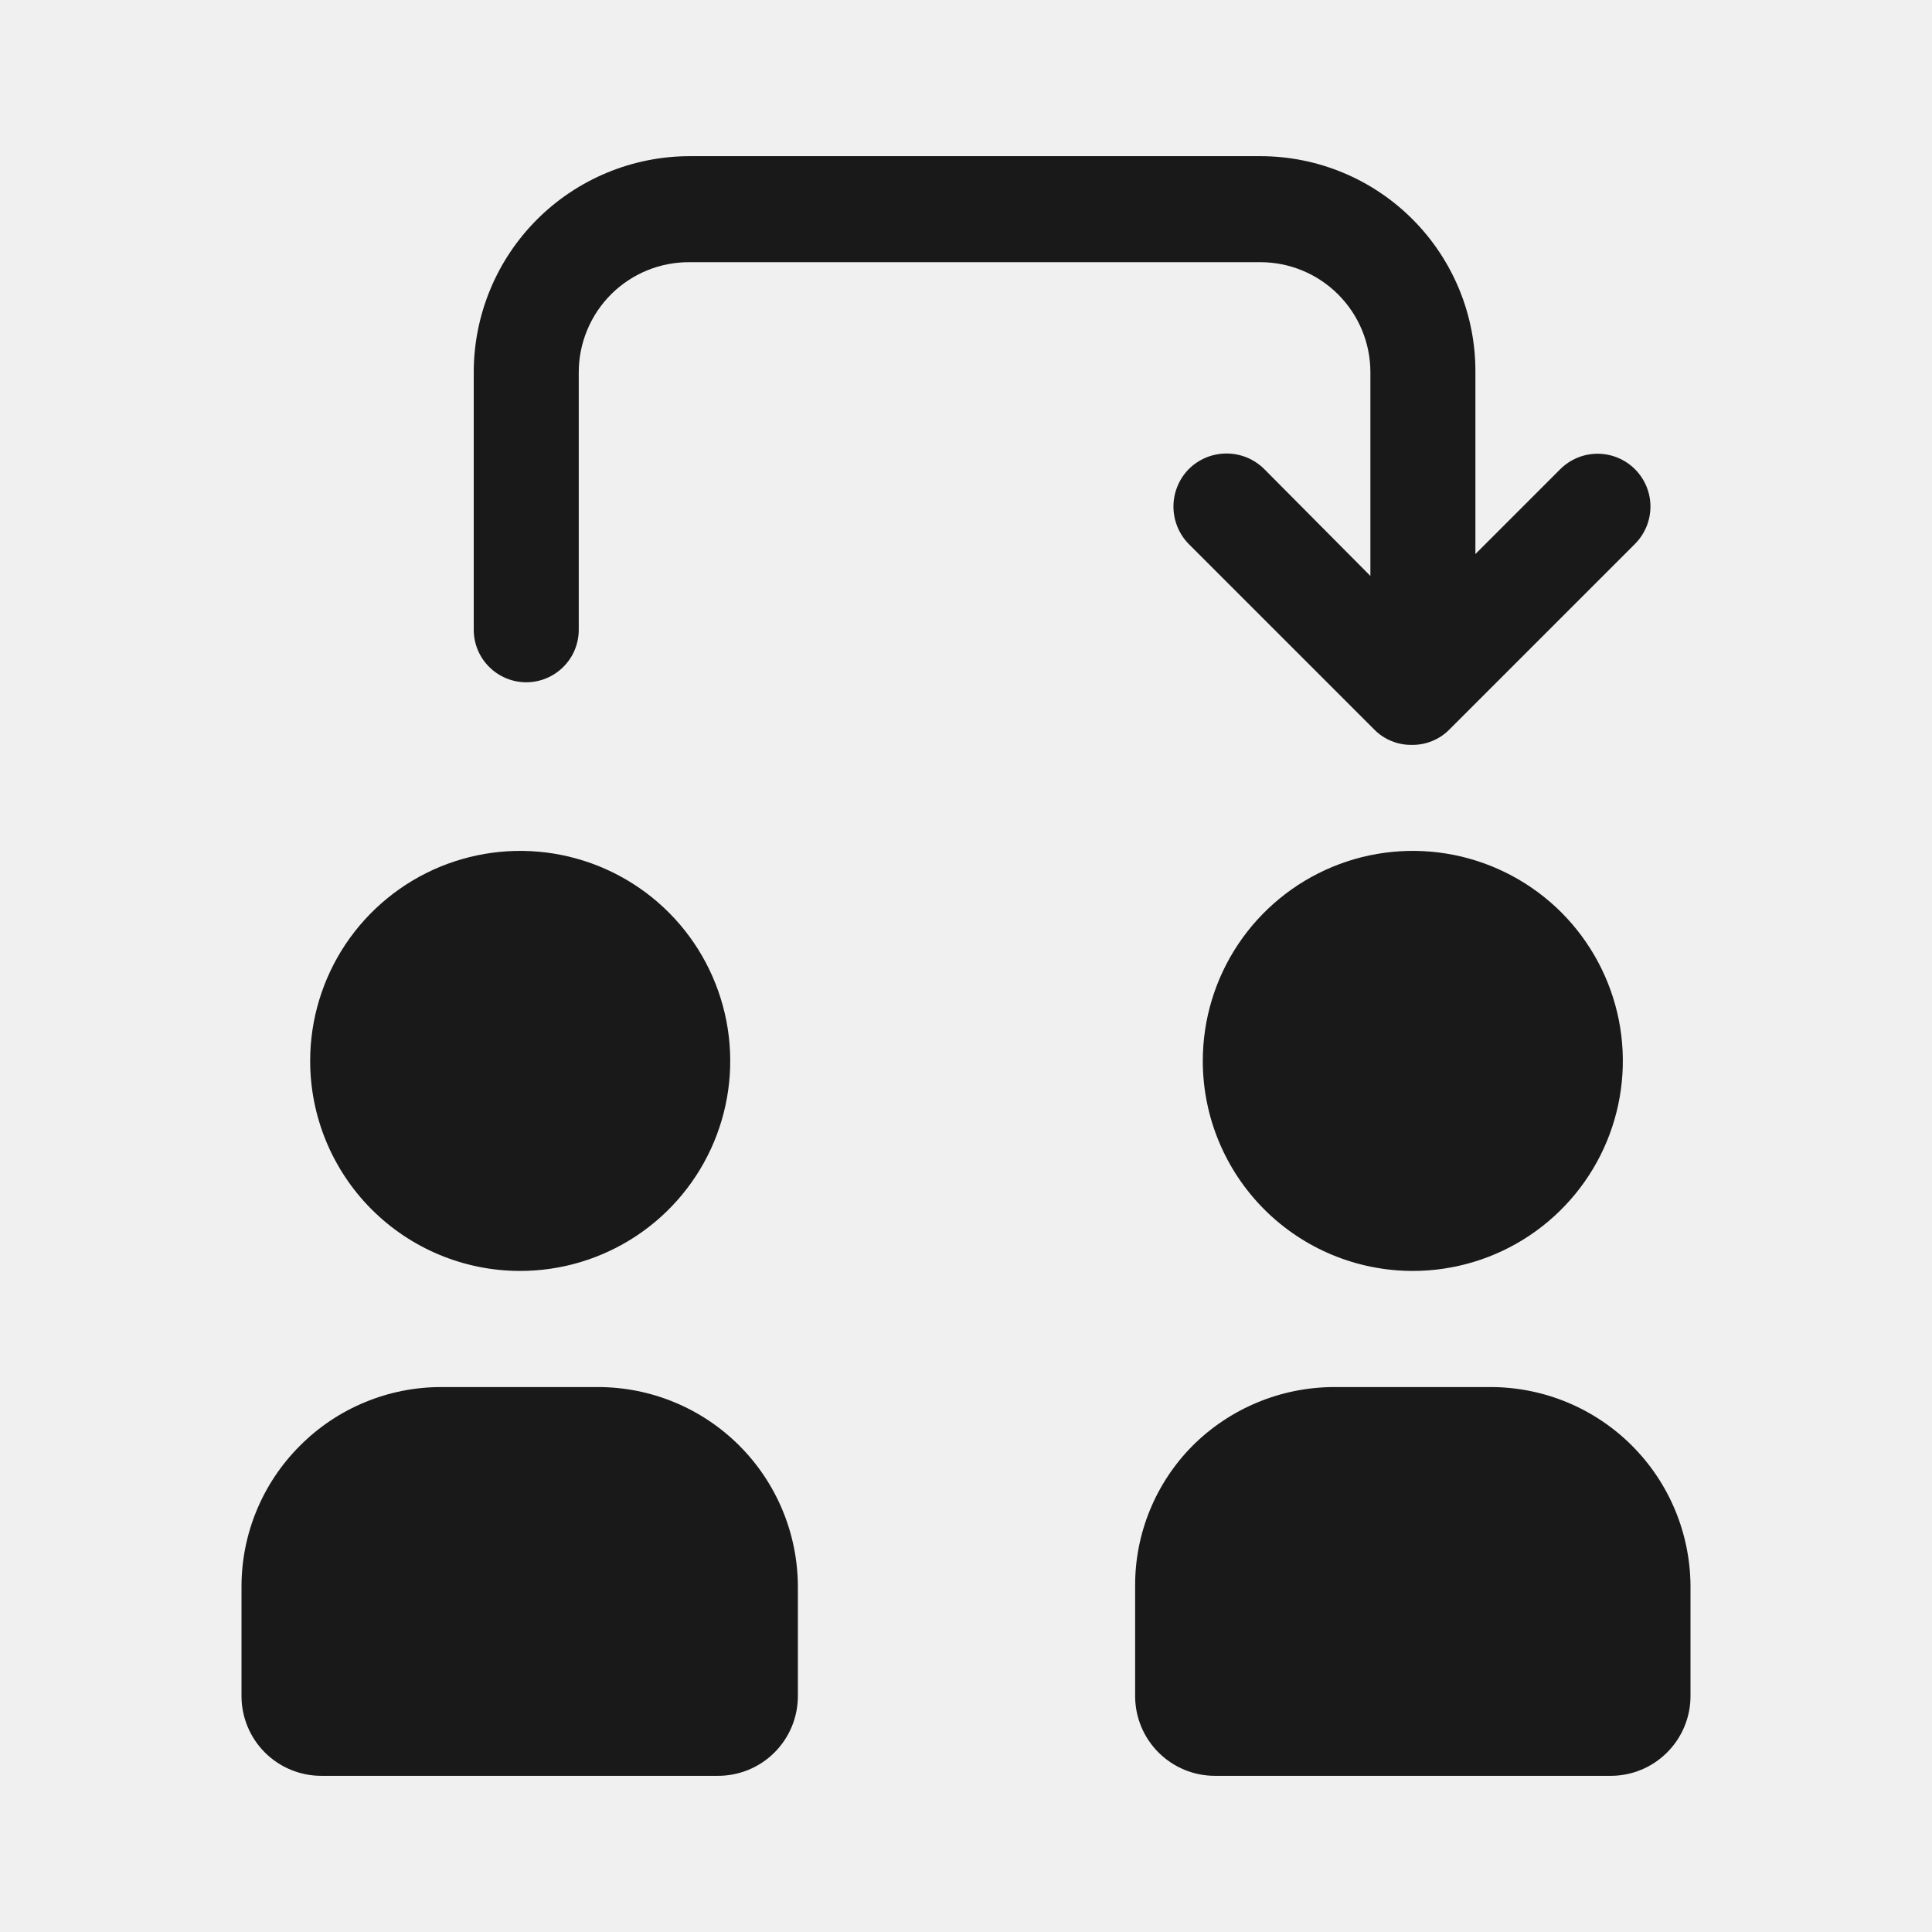
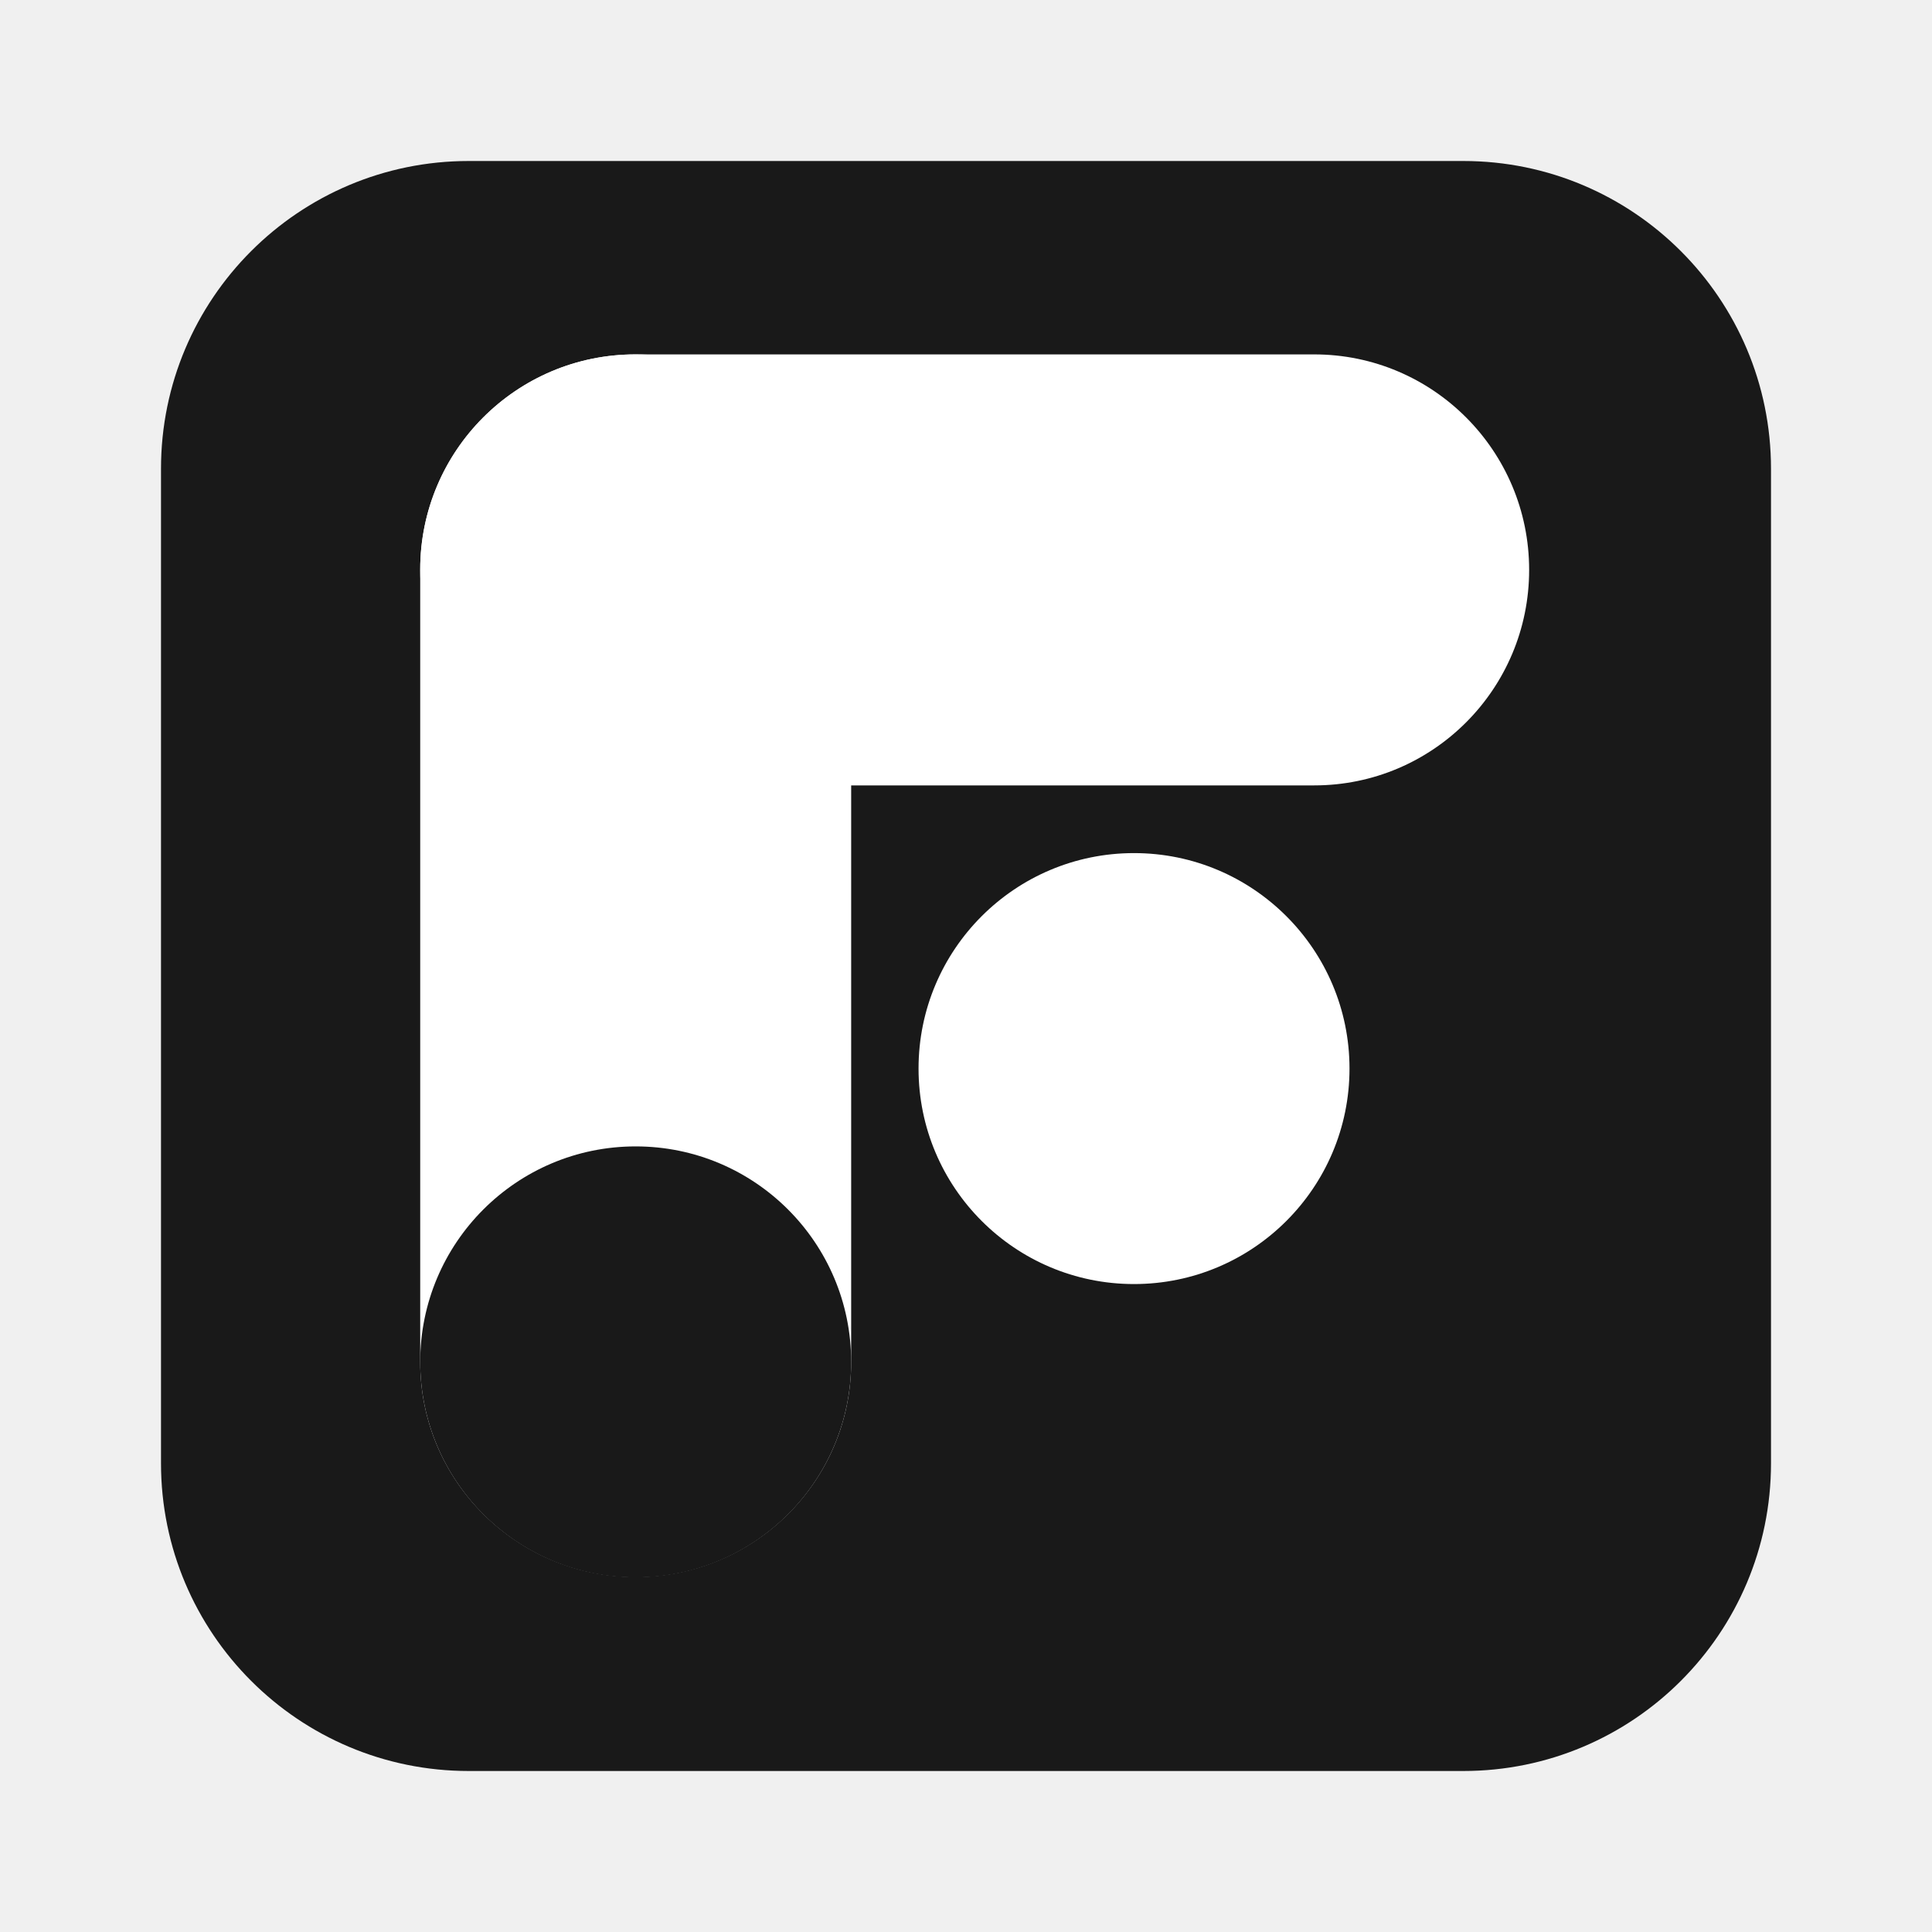
<svg xmlns="http://www.w3.org/2000/svg" width="24" height="24" viewBox="0 0 48 48" fill="none">
-   <style>path{fill:#191919}@media(prefers-color-scheme:dark){path{fill:#fff}}</style>
-   <path d="M29.632 35.916C30.565 34.987 31.827 34.464 33.144 34.461H37.058C38.367 34.468 39.62 34.991 40.545 35.916C41.471 36.842 41.993 38.095 42 39.404V42.138C42 42.398 41.949 42.656 41.849 42.896C41.749 43.137 41.603 43.355 41.419 43.539C41.235 43.723 41.017 43.869 40.776 43.969C40.536 44.069 40.278 44.12 40.018 44.12H30.184C29.658 44.12 29.154 43.911 28.782 43.539C28.411 43.168 28.202 42.664 28.202 42.138V39.404C28.199 38.757 28.324 38.116 28.57 37.517C28.815 36.919 29.176 36.375 29.632 35.916Z" />
-   <path d="M29.883 26.358C29.883 25.326 30.189 24.317 30.762 23.459C31.336 22.601 32.151 21.932 33.104 21.537C34.057 21.142 35.107 21.039 36.119 21.24C37.131 21.442 38.061 21.939 38.791 22.668C39.52 23.398 40.017 24.328 40.219 25.34C40.42 26.352 40.317 27.402 39.922 28.355C39.527 29.309 38.858 30.123 38 30.697C37.142 31.27 36.133 31.576 35.101 31.576C33.717 31.576 32.39 31.027 31.411 30.048C30.433 29.069 29.883 27.742 29.883 26.358Z" />
-   <path d="M7.455 35.916C7.915 35.454 8.463 35.087 9.066 34.838C9.668 34.588 10.315 34.46 10.967 34.461H14.856C16.169 34.461 17.428 34.981 18.359 35.907C19.29 36.833 19.816 38.09 19.823 39.404V42.138C19.823 42.4 19.771 42.66 19.67 42.902C19.569 43.144 19.42 43.364 19.234 43.548C19.047 43.733 18.826 43.878 18.582 43.976C18.339 44.074 18.078 44.123 17.816 44.12H7.982C7.456 44.12 6.952 43.911 6.58 43.539C6.209 43.168 6 42.664 6 42.138V39.404C6.004 38.094 6.527 36.84 7.455 35.916Z" />
-   <path d="M7.706 26.358C7.706 25.325 8.013 24.315 8.587 23.456C9.162 22.598 9.978 21.929 10.933 21.535C11.888 21.141 12.938 21.039 13.951 21.242C14.964 21.446 15.894 21.945 16.623 22.677C17.352 23.41 17.846 24.342 18.045 25.356C18.244 26.369 18.137 27.419 17.738 28.372C17.339 29.326 16.666 30.139 15.805 30.709C14.943 31.279 13.932 31.581 12.899 31.576C11.519 31.57 10.199 31.017 9.225 30.039C8.252 29.061 7.706 27.738 7.706 26.358Z" />
-   <path d="M35.352 17.954C35.006 17.954 34.674 17.817 34.429 17.572C34.185 17.327 34.047 16.995 34.047 16.649V9.249C34.047 8.524 33.759 7.828 33.246 7.315C32.734 6.802 32.038 6.514 31.313 6.514H17.139C16.777 6.511 16.419 6.579 16.084 6.715C15.75 6.851 15.445 7.052 15.189 7.306C14.932 7.561 14.729 7.863 14.59 8.197C14.451 8.53 14.379 8.888 14.379 9.249V15.646C14.379 15.992 14.242 16.324 13.997 16.568C13.752 16.813 13.421 16.951 13.075 16.951C12.729 16.951 12.397 16.813 12.152 16.568C11.907 16.324 11.77 15.992 11.77 15.646V9.249C11.77 8.544 11.909 7.846 12.179 7.194C12.448 6.543 12.844 5.951 13.342 5.453C13.841 4.954 14.433 4.559 15.084 4.289C15.736 4.019 16.434 3.88 17.139 3.88H31.313C32.017 3.88 32.714 4.019 33.364 4.289C34.014 4.559 34.604 4.955 35.1 5.454C35.597 5.953 35.99 6.545 36.257 7.196C36.524 7.847 36.66 8.545 36.656 9.249V16.649C36.656 16.995 36.519 17.327 36.274 17.572C36.03 17.817 35.698 17.954 35.352 17.954Z" />
-   <path d="M35.076 18.506C34.904 18.509 34.733 18.477 34.574 18.412C34.414 18.348 34.269 18.252 34.148 18.13L29.532 13.514C29.29 13.265 29.154 12.932 29.154 12.585C29.154 12.239 29.29 11.905 29.532 11.657C29.655 11.534 29.802 11.435 29.963 11.368C30.125 11.302 30.298 11.267 30.472 11.267C30.647 11.267 30.82 11.302 30.982 11.368C31.143 11.435 31.29 11.534 31.413 11.657L35.076 15.345L38.764 11.657C39.01 11.411 39.344 11.273 39.692 11.273C40.04 11.273 40.374 11.411 40.62 11.657C40.866 11.903 41.005 12.237 41.005 12.585C41.005 12.934 40.866 13.267 40.62 13.514L36.004 18.13C35.883 18.252 35.738 18.348 35.578 18.412C35.419 18.477 35.248 18.509 35.076 18.506Z" />
+   <style>
+ .bg{fill:#191919}.dot{fill:#fff}
+ @media(prefers-color-scheme:dark){.bg{fill:#fff}.dot{fill:#191919}}
+ </style>
+   <path class="bg" d="M36.354 4H11.646C7.423 4 4 7.423 4 11.646V36.354C4 40.577 7.423 44 11.646 44H36.354C40.577 44 44 40.577 44 36.354V11.646C44 7.423 40.577 4 36.354 4Z" />
+   <path class="dot" d="M15.78 8.805H32.651C35.6 8.805 37.991 11.202 37.991 14.158V14.16C37.991 17.116 35.6 19.513 32.651 19.513H15.78C12.83 19.513 10.44 17.116 10.44 14.16V14.158C10.44 11.202 12.83 8.805 15.78 8.805Z" />
+   <path class="dot" d="M21.147 14.146V33.84C21.147 36.79 18.75 39.181 15.794 39.181H15.792C12.836 39.181 10.44 36.79 10.44 33.84V14.146C10.44 11.196 12.836 8.805 15.792 8.805H15.794C18.75 8.805 21.147 11.196 21.147 14.146Z" />
+   <path class="bg" d="M15.793 39.19C12.836 39.19 10.44 36.793 10.44 33.836C10.44 30.879 12.836 28.482 15.793 28.482C18.75 28.482 21.147 30.879 21.147 33.836C21.147 36.793 18.75 39.19 15.793 39.19Z" />
+   <path class="dot" d="M28.174 31.902C31.131 31.902 33.528 29.505 33.528 26.548C33.528 23.592 31.131 21.195 28.174 21.195C25.218 21.195 22.821 23.592 22.821 26.548C22.821 29.505 25.218 31.902 28.174 31.902Z" />
</svg>
